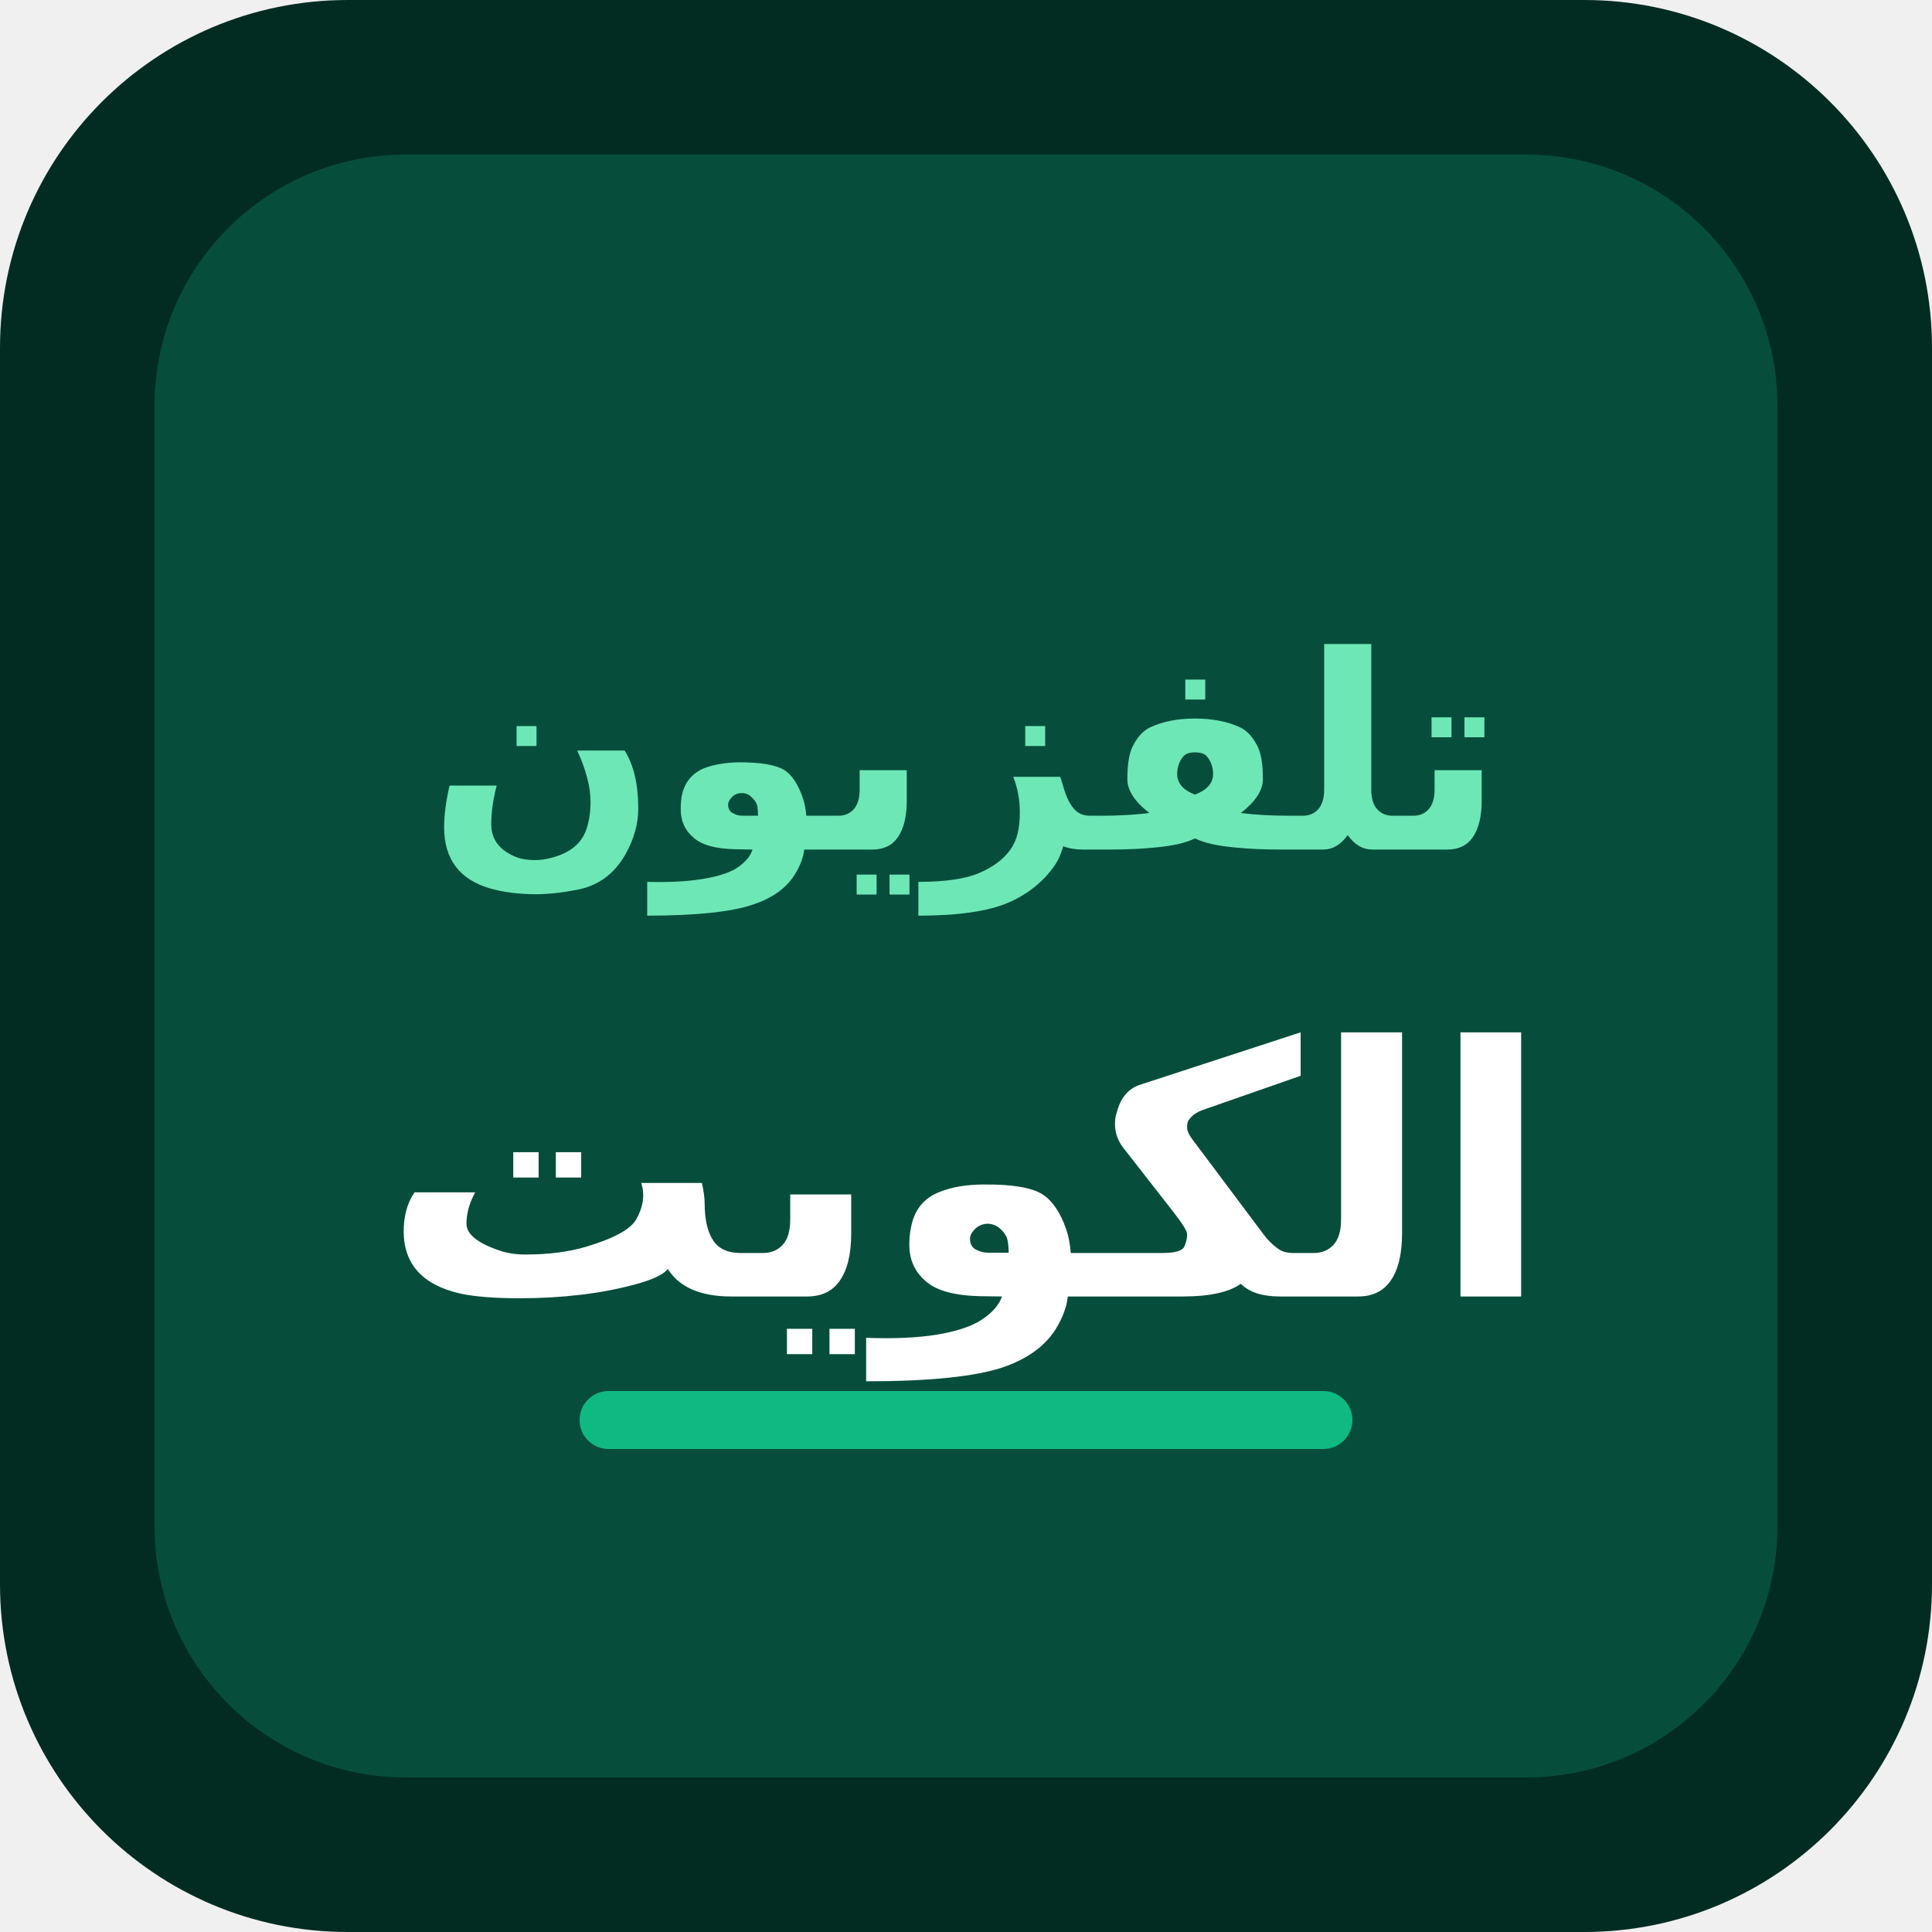
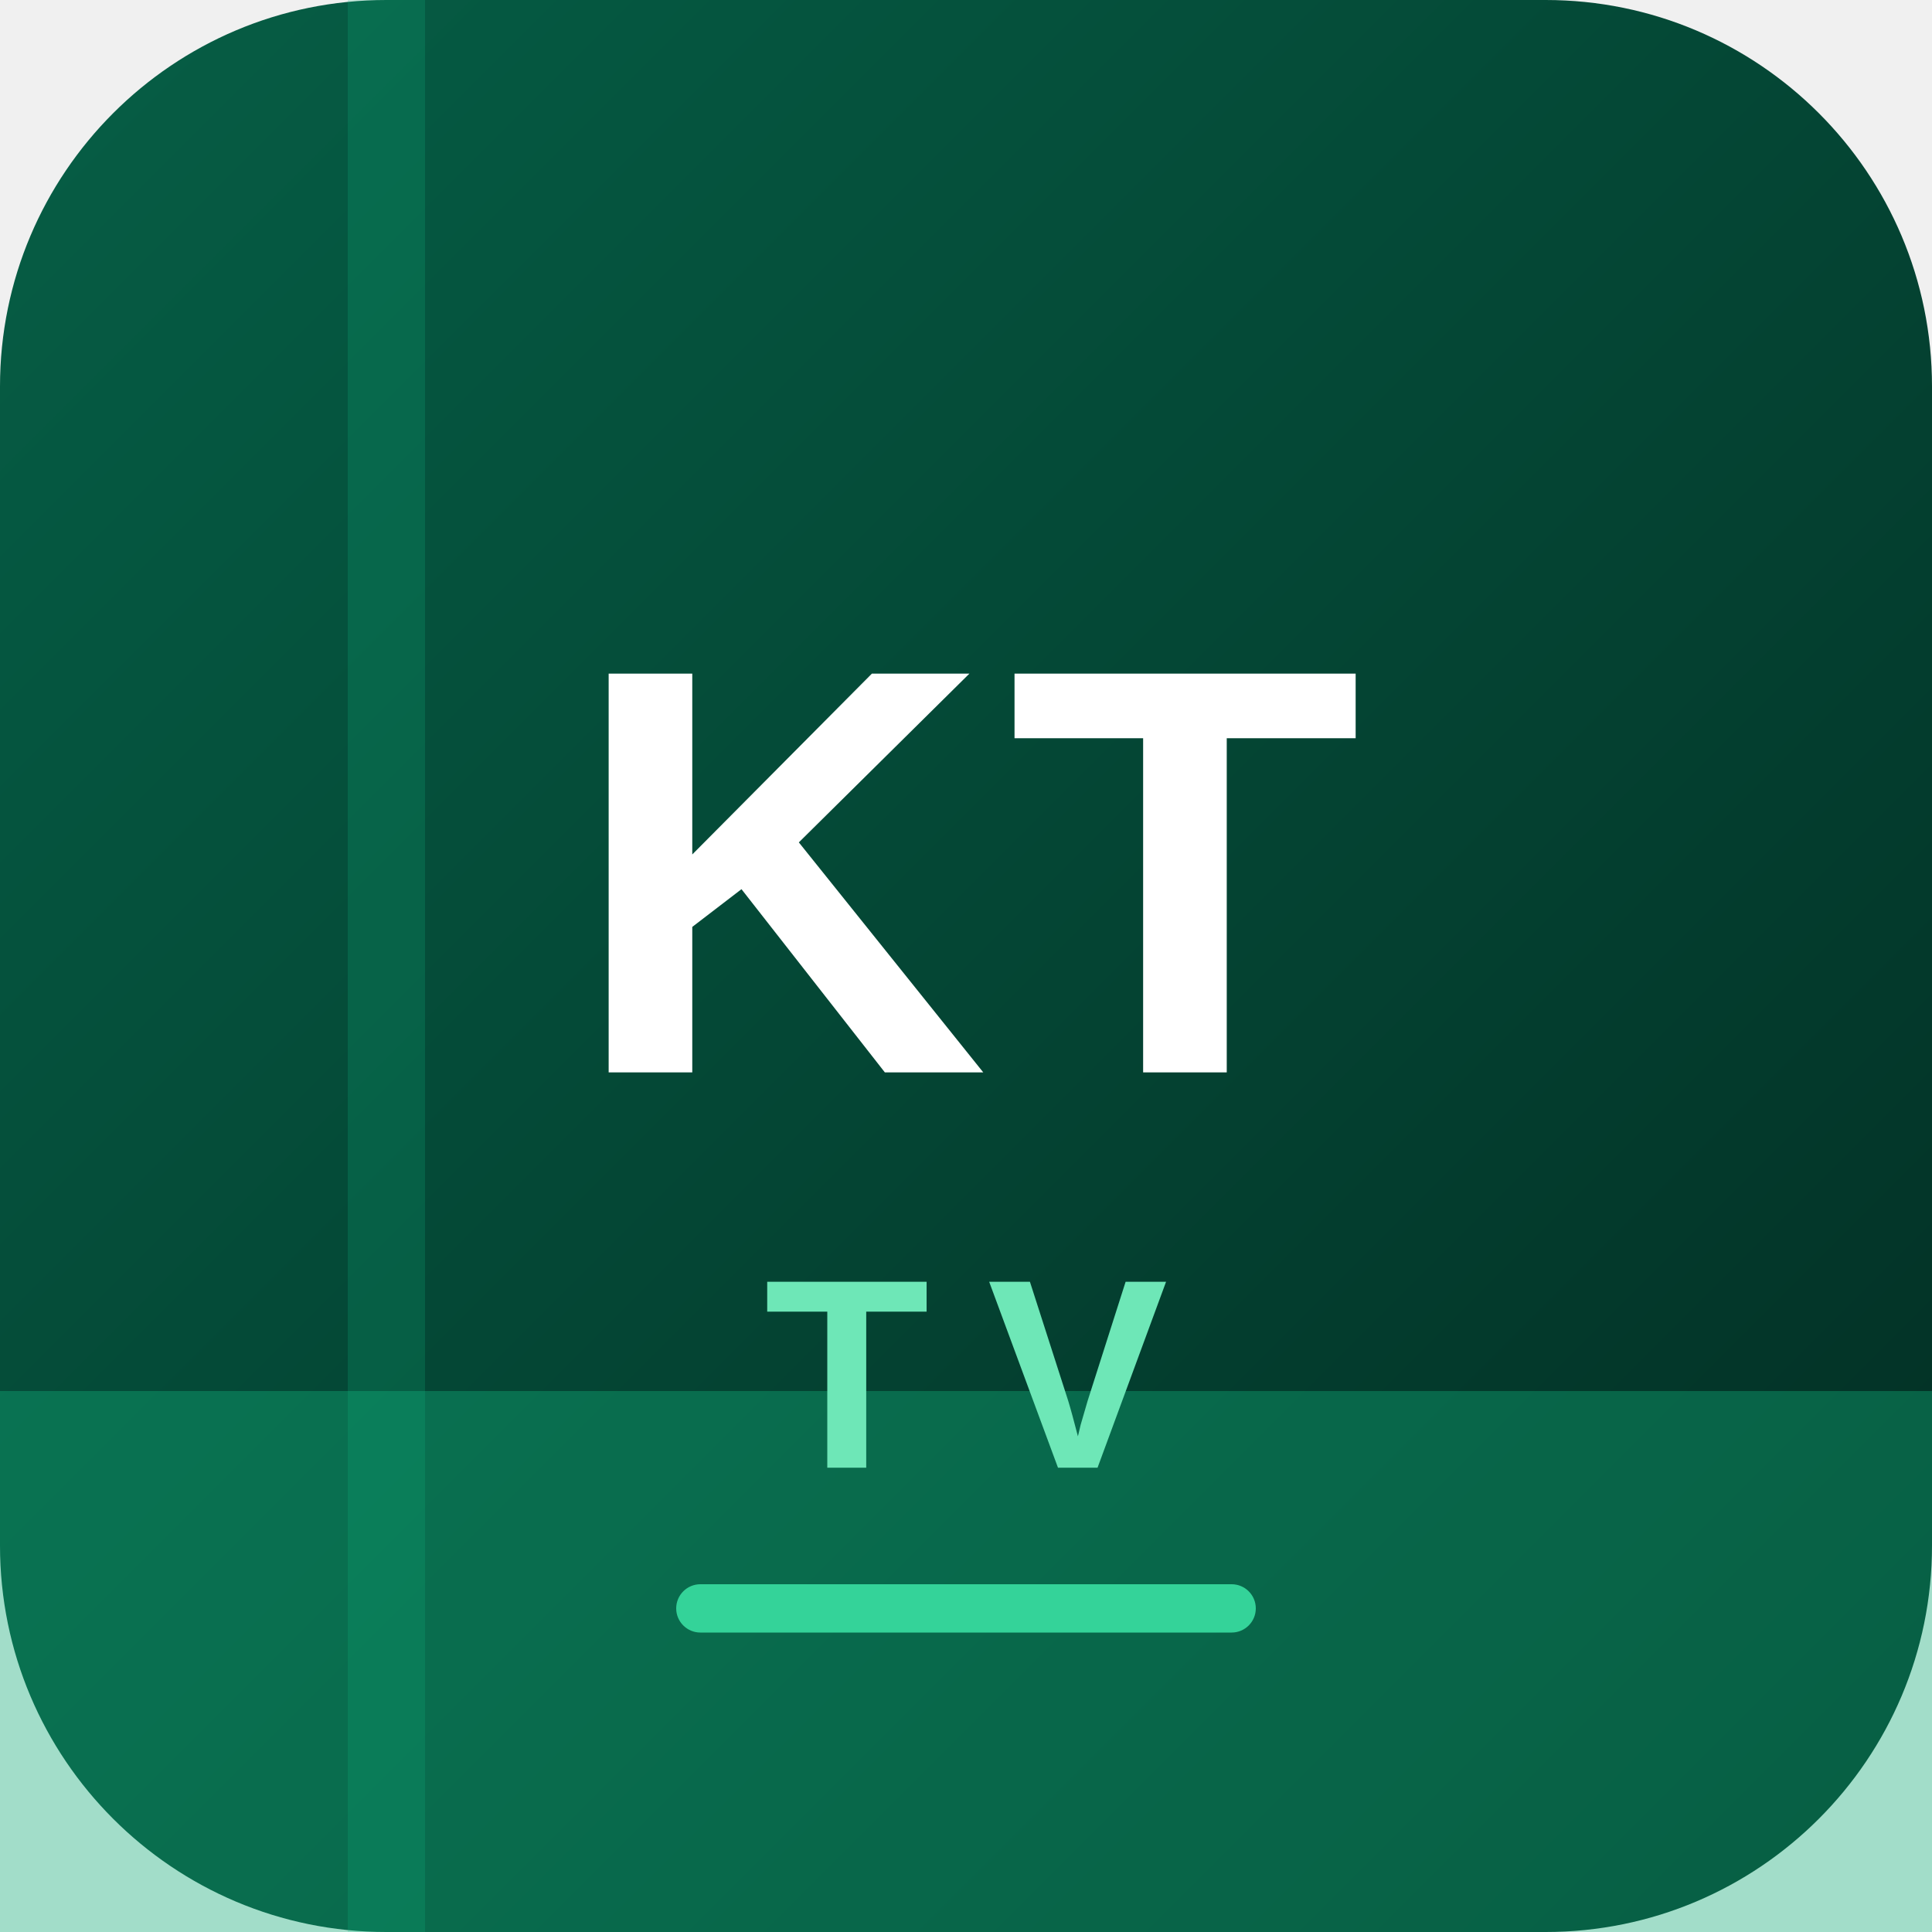
<svg xmlns="http://www.w3.org/2000/svg" viewBox="0 0 100 100">
-   <rect width="100" height="100" rx="18" fill="#022c22" />
-   <rect x="8" y="8" width="84" height="84" rx="13" fill="#064e3b" />
-   <text x="50" y="40" font-family="Arial,sans-serif" font-size="14" font-weight="900" fill="#6ee7b7" text-anchor="middle" dominant-baseline="middle">تلفزيون</text>
-   <text x="50" y="62" font-family="Arial,sans-serif" font-size="18" font-weight="900" fill="#ffffff" text-anchor="middle" dominant-baseline="middle">الكويت</text>
-   <rect x="30" y="72" width="40" height="3" rx="1.5" fill="#10b981" />
+   <defs>
+     <linearGradient id="g" x1="0" y1="0" x2="1" y2="1">
+       <stop offset="0%" stop-color="#065f46" />
+       <stop offset="100%" stop-color="#022c22" />
+     </linearGradient>
+   </defs>
+   <rect width="100" height="100" rx="20" fill="url(#g)" />
+   <rect x="0" y="72" width="100" height="28" rx="0" fill="#10b981" opacity="0.35" />
+   <rect x="18" y="0" width="4" height="100" fill="#10b981" opacity="0.2" />
+   <text x="50" y="47" font-family="Arial Black,Arial,sans-serif" font-size="30" font-weight="900" fill="#ffffff" text-anchor="middle" dominant-baseline="middle" letter-spacing="1">KT</text>
+   <text x="50" y="72" font-family="Arial,sans-serif" font-size="14" font-weight="700" fill="#6ee7b7" text-anchor="middle" dominant-baseline="middle" letter-spacing="3">TV</text>
+   <rect x="35" y="82" width="30" height="2.5" rx="1.25" fill="#34d399" />
</svg>
